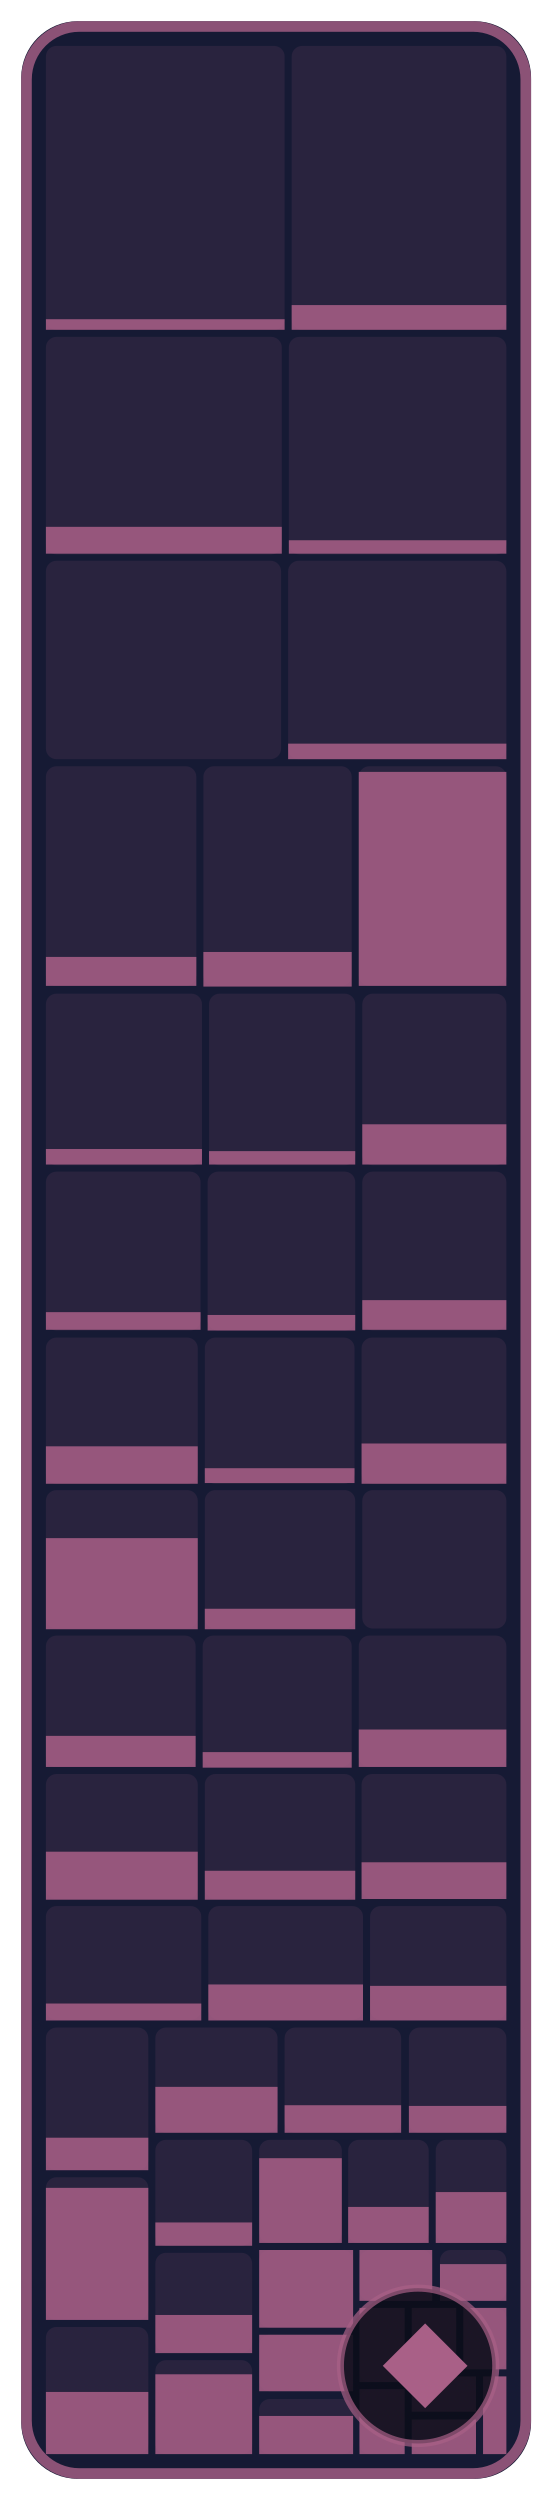
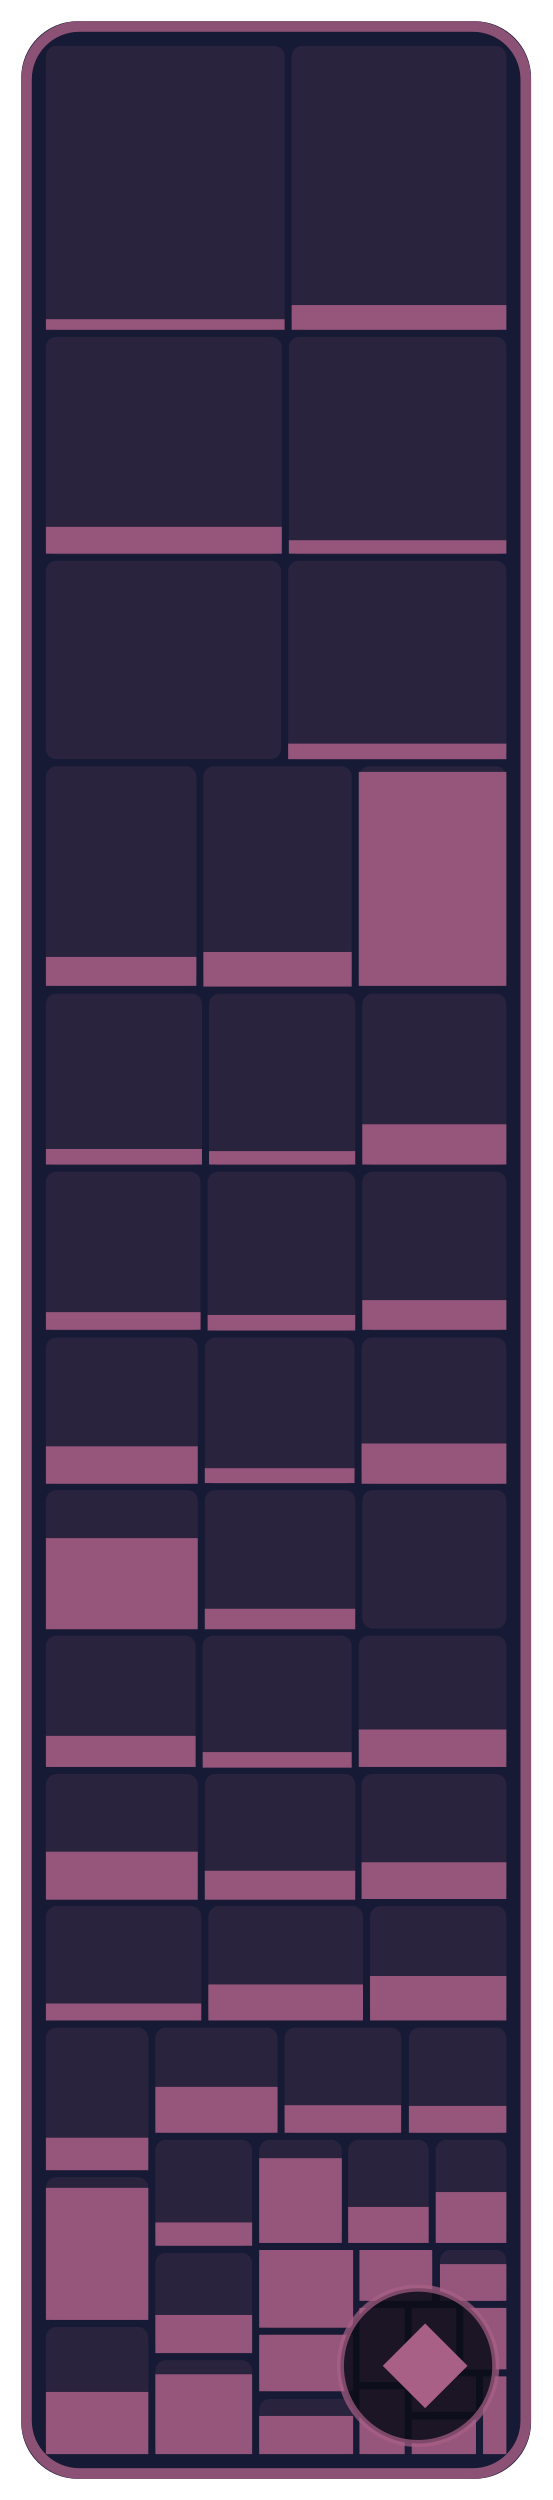
- <svg xmlns="http://www.w3.org/2000/svg" width="78.2" height="354" viewBox="0 0 78.2 354" role="img" aria-label="NPCs: 25.6 % of 291,360 bytes of code matched, 349 of 594 functions">
+ <svg xmlns="http://www.w3.org/2000/svg" width="78.2" height="354" viewBox="0 0 78.2 354" role="img" aria-label="NPCs: 25.7 % of 291,360 bytes of code matched, 350 of 594 functions">
  <style>text { font-family: -apple-system, BlinkMacSystemFont, 'Segoe UI', Helvetica, Arial, sans-serif; } .mono { font-family: ui-monospace, SFMono-Regular, 'SF Mono', Menlo, Consolas, monospace; } text { paint-order: stroke; stroke: #161a34; stroke-opacity: 0.55; stroke-width: 2.5px; stroke-linejoin: round; } .rise { transform-box: fill-box; transform-origin: 50% 100%; animation: rise 1.6s cubic-bezier(.2,.8,.2,1) .2s both; } @keyframes rise { from { transform: scaleY(0); } } @media (prefers-reduced-motion: reduce) { * { animation: none !important; } }</style>
  <rect x="3" y="3" width="72.2" height="348" rx="8" fill="#161a34" />
  <rect x="6.5" y="6.5" width="33.8" height="40.2" rx="1.5" fill="#a96087" fill-opacity="0.13" />
  <rect class="rise" x="6.5" y="45.2" width="33.8" height="1.5" fill="#a96087" fill-opacity="0.85" />
  <rect x="41.3" y="6.5" width="30.4" height="40.2" rx="1.5" fill="#a96087" fill-opacity="0.13" />
  <rect class="rise" x="41.3" y="43.2" width="30.4" height="3.5" fill="#a96087" fill-opacity="0.85" />
  <rect x="6.5" y="47.7" width="33.4" height="30.8" rx="1.5" fill="#a96087" fill-opacity="0.13" />
  <rect class="rise" x="6.5" y="74.6" width="33.4" height="3.8" fill="#a96087" fill-opacity="0.85" />
  <rect x="40.9" y="47.7" width="30.8" height="30.8" rx="1.5" fill="#a96087" fill-opacity="0.13" />
  <rect class="rise" x="40.9" y="76.5" width="30.8" height="1.9" fill="#a96087" fill-opacity="0.85" />
  <rect x="6.5" y="79.4" width="33.3" height="28.1" rx="1.5" fill="#a96087" fill-opacity="0.13" />
  <rect x="40.8" y="79.4" width="30.9" height="28.1" rx="1.5" fill="#a96087" fill-opacity="0.13" />
  <rect class="rise" x="40.8" y="105.3" width="30.9" height="2.2" fill="#a96087" fill-opacity="0.85" />
  <rect x="6.5" y="108.5" width="21.3" height="31.1" rx="1.5" fill="#a96087" fill-opacity="0.13" />
  <rect class="rise" x="6.5" y="135.5" width="21.3" height="4.1" fill="#a96087" fill-opacity="0.85" />
  <rect x="28.8" y="108.5" width="21.0" height="31.1" rx="1.5" fill="#a96087" fill-opacity="0.13" />
  <rect class="rise" x="28.8" y="134.8" width="21.0" height="4.9" fill="#a96087" fill-opacity="0.85" />
  <rect x="50.8" y="108.5" width="20.9" height="31.1" rx="1.5" fill="#a96087" fill-opacity="0.13" />
  <rect class="rise" x="50.8" y="109.3" width="20.9" height="30.3" fill="#a96087" fill-opacity="0.85" />
  <rect x="6.5" y="140.7" width="22.1" height="24.3" rx="1.5" fill="#a96087" fill-opacity="0.13" />
  <rect class="rise" x="6.5" y="162.7" width="22.1" height="2.2" fill="#a96087" fill-opacity="0.85" />
  <rect x="29.6" y="140.7" width="20.7" height="24.3" rx="1.5" fill="#a96087" fill-opacity="0.13" />
  <rect class="rise" x="29.6" y="163.0" width="20.7" height="1.9" fill="#a96087" fill-opacity="0.85" />
  <rect x="51.3" y="140.7" width="20.4" height="24.3" rx="1.5" fill="#a96087" fill-opacity="0.13" />
  <rect class="rise" x="51.3" y="159.2" width="20.4" height="5.7" fill="#a96087" fill-opacity="0.85" />
  <rect x="6.5" y="165.9" width="21.9" height="22.5" rx="1.5" fill="#a96087" fill-opacity="0.13" />
  <rect class="rise" x="6.5" y="185.8" width="21.9" height="2.5" fill="#a96087" fill-opacity="0.85" />
  <rect x="29.4" y="165.9" width="20.9" height="22.5" rx="1.5" fill="#a96087" fill-opacity="0.13" />
  <rect class="rise" x="29.4" y="186.2" width="20.9" height="2.2" fill="#a96087" fill-opacity="0.85" />
  <rect x="51.3" y="165.9" width="20.4" height="22.5" rx="1.5" fill="#a96087" fill-opacity="0.13" />
  <rect class="rise" x="51.3" y="184.1" width="20.4" height="4.2" fill="#a96087" fill-opacity="0.85" />
  <rect x="6.5" y="189.4" width="21.5" height="20.7" rx="1.5" fill="#a96087" fill-opacity="0.13" />
  <rect class="rise" x="6.5" y="204.8" width="21.5" height="5.3" fill="#a96087" fill-opacity="0.85" />
  <rect x="29.0" y="189.4" width="21.2" height="20.7" rx="1.5" fill="#a96087" fill-opacity="0.13" />
  <rect class="rise" x="29.0" y="207.9" width="21.2" height="2.1" fill="#a96087" fill-opacity="0.85" />
  <rect x="51.2" y="189.4" width="20.5" height="20.7" rx="1.5" fill="#a96087" fill-opacity="0.13" />
  <rect class="rise" x="51.2" y="204.4" width="20.5" height="5.7" fill="#a96087" fill-opacity="0.85" />
  <rect x="6.5" y="211.0" width="21.5" height="19.6" rx="1.5" fill="#a96087" fill-opacity="0.13" />
  <rect class="rise" x="6.5" y="217.8" width="21.5" height="12.9" fill="#a96087" fill-opacity="0.85" />
  <rect x="29.0" y="211.0" width="21.3" height="19.6" rx="1.5" fill="#a96087" fill-opacity="0.13" />
  <rect class="rise" x="29.0" y="227.8" width="21.3" height="2.9" fill="#a96087" fill-opacity="0.85" />
  <rect x="51.3" y="211.0" width="20.4" height="19.6" rx="1.5" fill="#a96087" fill-opacity="0.13" />
  <rect x="6.5" y="231.6" width="21.2" height="18.6" rx="1.5" fill="#a96087" fill-opacity="0.13" />
  <rect class="rise" x="6.5" y="245.8" width="21.2" height="4.4" fill="#a96087" fill-opacity="0.85" />
  <rect x="28.7" y="231.6" width="21.1" height="18.6" rx="1.5" fill="#a96087" fill-opacity="0.13" />
  <rect class="rise" x="28.7" y="248.1" width="21.1" height="2.2" fill="#a96087" fill-opacity="0.85" />
  <rect x="50.8" y="231.6" width="20.9" height="18.6" rx="1.5" fill="#a96087" fill-opacity="0.13" />
  <rect class="rise" x="50.8" y="244.9" width="20.9" height="5.3" fill="#a96087" fill-opacity="0.85" />
  <rect x="6.5" y="251.2" width="21.5" height="17.7" rx="1.5" fill="#a96087" fill-opacity="0.13" />
  <rect class="rise" x="6.5" y="262.2" width="21.5" height="6.8" fill="#a96087" fill-opacity="0.85" />
  <rect x="29.0" y="251.2" width="21.3" height="17.7" rx="1.5" fill="#a96087" fill-opacity="0.13" />
  <rect class="rise" x="29.0" y="264.9" width="21.3" height="4.1" fill="#a96087" fill-opacity="0.85" />
  <rect x="51.2" y="251.2" width="20.5" height="17.7" rx="1.5" fill="#a96087" fill-opacity="0.13" />
  <rect class="rise" x="51.2" y="263.7" width="20.5" height="5.2" fill="#a96087" fill-opacity="0.85" />
  <rect x="6.5" y="269.9" width="22.0" height="16.1" rx="1.5" fill="#a96087" fill-opacity="0.13" />
  <rect class="rise" x="6.5" y="283.7" width="22.0" height="2.4" fill="#a96087" fill-opacity="0.85" />
  <rect x="29.5" y="269.9" width="21.9" height="16.1" rx="1.5" fill="#a96087" fill-opacity="0.13" />
  <rect class="rise" x="29.5" y="281.0" width="21.9" height="5.1" fill="#a96087" fill-opacity="0.85" />
  <rect x="52.4" y="269.9" width="19.3" height="16.1" rx="1.5" fill="#a96087" fill-opacity="0.13" />
-   <rect class="rise" x="52.4" y="281.2" width="19.3" height="4.9" fill="#a96087" fill-opacity="0.85" />
+   <rect class="rise" x="52.4" y="279.8" width="19.3" height="6.3" fill="#a96087" fill-opacity="0.85" />
  <rect x="6.5" y="287.1" width="14.5" height="20.2" rx="1.5" fill="#a96087" fill-opacity="0.13" />
  <rect class="rise" x="6.5" y="302.7" width="14.5" height="4.6" fill="#a96087" fill-opacity="0.85" />
  <rect x="6.5" y="308.3" width="14.5" height="20.2" rx="1.5" fill="#a96087" fill-opacity="0.13" />
  <rect class="rise" x="6.5" y="309.8" width="14.5" height="18.7" fill="#a96087" fill-opacity="0.85" />
  <rect x="6.5" y="329.5" width="14.5" height="18.0" rx="1.5" fill="#a96087" fill-opacity="0.13" />
  <rect class="rise" x="6.5" y="338.7" width="14.5" height="8.8" fill="#a96087" fill-opacity="0.85" />
  <rect x="22.0" y="287.1" width="17.3" height="14.9" rx="1.5" fill="#a96087" fill-opacity="0.13" />
  <rect class="rise" x="22.0" y="295.5" width="17.3" height="6.5" fill="#a96087" fill-opacity="0.85" />
  <rect x="40.3" y="287.1" width="16.5" height="14.9" rx="1.5" fill="#a96087" fill-opacity="0.13" />
  <rect class="rise" x="40.3" y="298.1" width="16.5" height="3.9" fill="#a96087" fill-opacity="0.85" />
  <rect x="57.9" y="287.1" width="13.8" height="14.9" rx="1.5" fill="#a96087" fill-opacity="0.13" />
  <rect class="rise" x="57.9" y="298.2" width="13.8" height="3.8" fill="#a96087" fill-opacity="0.85" />
  <rect x="22.0" y="303.0" width="13.7" height="15.0" rx="1.5" fill="#a96087" fill-opacity="0.13" />
  <rect class="rise" x="22.0" y="314.7" width="13.7" height="3.3" fill="#a96087" fill-opacity="0.85" />
  <rect x="22.0" y="319.0" width="13.7" height="14.1" rx="1.5" fill="#a96087" fill-opacity="0.13" />
  <rect class="rise" x="22.0" y="327.8" width="13.7" height="5.4" fill="#a96087" fill-opacity="0.85" />
  <rect x="22.0" y="334.2" width="13.7" height="13.3" rx="1.5" fill="#a96087" fill-opacity="0.13" />
  <rect class="rise" x="22.0" y="336.2" width="13.7" height="11.3" fill="#a96087" fill-opacity="0.85" />
  <rect x="36.7" y="303.0" width="11.7" height="14.6" rx="1.5" fill="#a96087" fill-opacity="0.13" />
  <rect class="rise" x="36.7" y="305.6" width="11.7" height="12.0" fill="#a96087" fill-opacity="0.85" />
  <rect x="49.3" y="303.0" width="11.4" height="14.6" rx="1.5" fill="#a96087" fill-opacity="0.13" />
  <rect class="rise" x="49.3" y="312.5" width="11.4" height="5.1" fill="#a96087" fill-opacity="0.85" />
  <rect x="61.7" y="303.0" width="10.0" height="14.6" rx="1.5" fill="#a96087" fill-opacity="0.13" />
  <rect class="rise" x="61.7" y="310.4" width="10.0" height="7.2" fill="#a96087" fill-opacity="0.85" />
  <rect x="36.7" y="318.6" width="13.3" height="11.0" rx="1.5" fill="#a96087" fill-opacity="0.13" />
  <rect class="rise" x="36.7" y="318.6" width="13.3" height="11.0" fill="#a96087" fill-opacity="0.85" />
  <rect x="36.7" y="330.6" width="13.3" height="8.0" rx="1.5" fill="#a96087" fill-opacity="0.13" />
  <rect class="rise" x="36.7" y="330.6" width="13.3" height="8.0" fill="#a96087" fill-opacity="0.85" />
  <rect x="36.7" y="339.7" width="13.3" height="7.8" rx="1.5" fill="#a96087" fill-opacity="0.13" />
  <rect class="rise" x="36.7" y="342.1" width="13.3" height="5.4" fill="#a96087" fill-opacity="0.85" />
  <rect x="50.9" y="318.6" width="10.3" height="7.2" rx="1.5" fill="#a96087" fill-opacity="0.13" />
  <rect class="rise" x="50.9" y="318.6" width="10.3" height="7.2" fill="#a96087" fill-opacity="0.85" />
  <rect x="62.3" y="318.6" width="9.4" height="7.2" rx="1.5" fill="#a96087" fill-opacity="0.13" />
  <rect class="rise" x="62.3" y="320.6" width="9.4" height="5.2" fill="#a96087" fill-opacity="0.85" />
  <rect x="50.9" y="326.8" width="6.4" height="10.5" rx="1.5" fill="#a96087" fill-opacity="0.13" />
  <rect class="rise" x="50.9" y="326.8" width="6.4" height="10.5" fill="#a96087" fill-opacity="0.85" />
  <rect x="50.9" y="338.3" width="6.4" height="9.2" rx="1.5" fill="#a96087" fill-opacity="0.13" />
  <rect class="rise" x="50.9" y="338.3" width="6.4" height="9.2" fill="#a96087" fill-opacity="0.85" />
  <rect x="58.3" y="326.8" width="6.3" height="8.7" rx="1.5" fill="#a96087" fill-opacity="0.13" />
  <rect class="rise" x="58.3" y="326.8" width="6.3" height="8.7" fill="#a96087" fill-opacity="0.85" />
  <rect x="65.6" y="326.8" width="6.1" height="8.7" rx="1.5" fill="#a96087" fill-opacity="0.13" />
  <rect class="rise" x="65.6" y="326.8" width="6.1" height="8.7" fill="#a96087" fill-opacity="0.85" />
  <rect x="58.3" y="336.5" width="9.1" height="5.0" rx="1.5" fill="#a96087" fill-opacity="0.13" />
  <rect class="rise" x="58.3" y="336.5" width="9.1" height="5.0" fill="#a96087" fill-opacity="0.85" />
  <rect x="58.3" y="342.6" width="9.1" height="4.9" rx="1.5" fill="#a96087" fill-opacity="0.13" />
  <rect class="rise" x="58.3" y="342.6" width="9.1" height="4.9" fill="#a96087" fill-opacity="0.85" />
  <rect x="68.4" y="336.5" width="3.3" height="11.0" rx="0" fill="#a96087" fill-opacity="0.13" />
  <rect class="rise" x="68.4" y="336.5" width="3.3" height="11.0" fill="#a96087" fill-opacity="0.85" />
  <rect x="3.75" y="3.75" width="70.7" height="346.5" rx="7.5" fill="none" stroke="#a96087" stroke-opacity="0.8" stroke-width="1.5" />
  <rect x="48.2" y="324" width="22.0" height="22" rx="11" fill="#0b0d1a" fill-opacity="0.88" stroke="#a96087" stroke-opacity="0.7" />
  <path d="M60.2 329L66.2 335L60.2 341L54.2 335Z" fill="#a96087" />
</svg>
